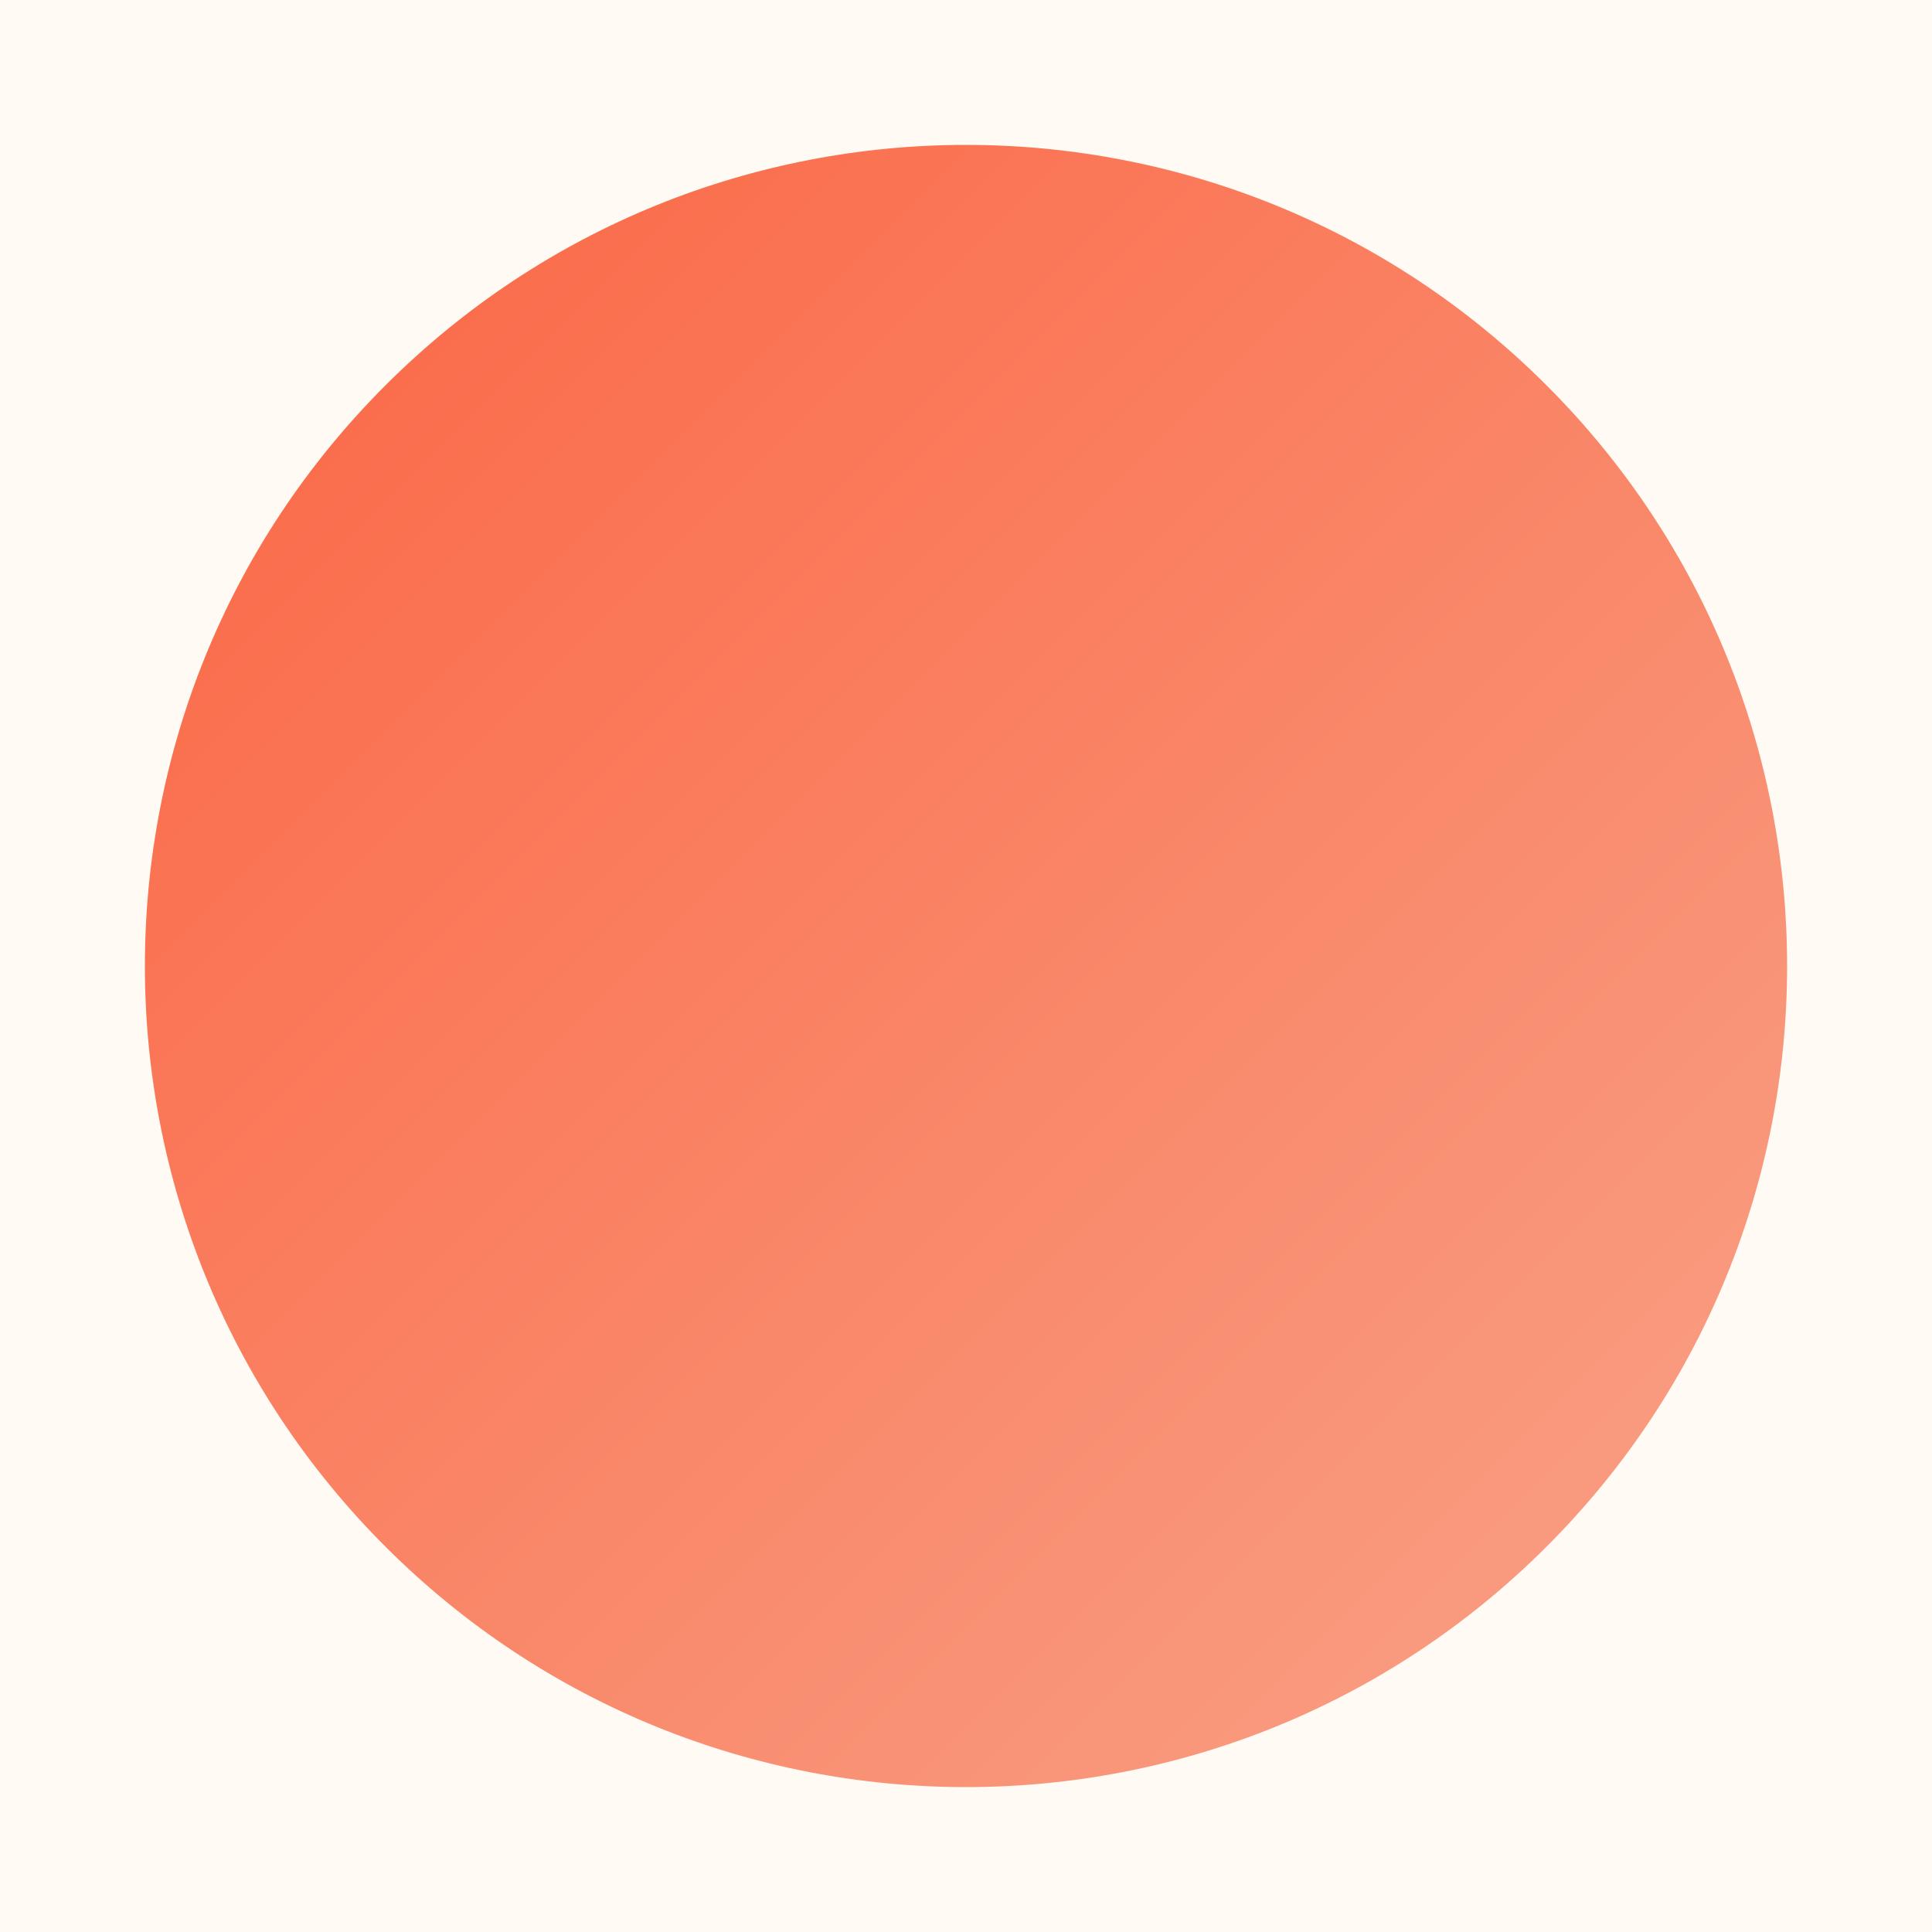
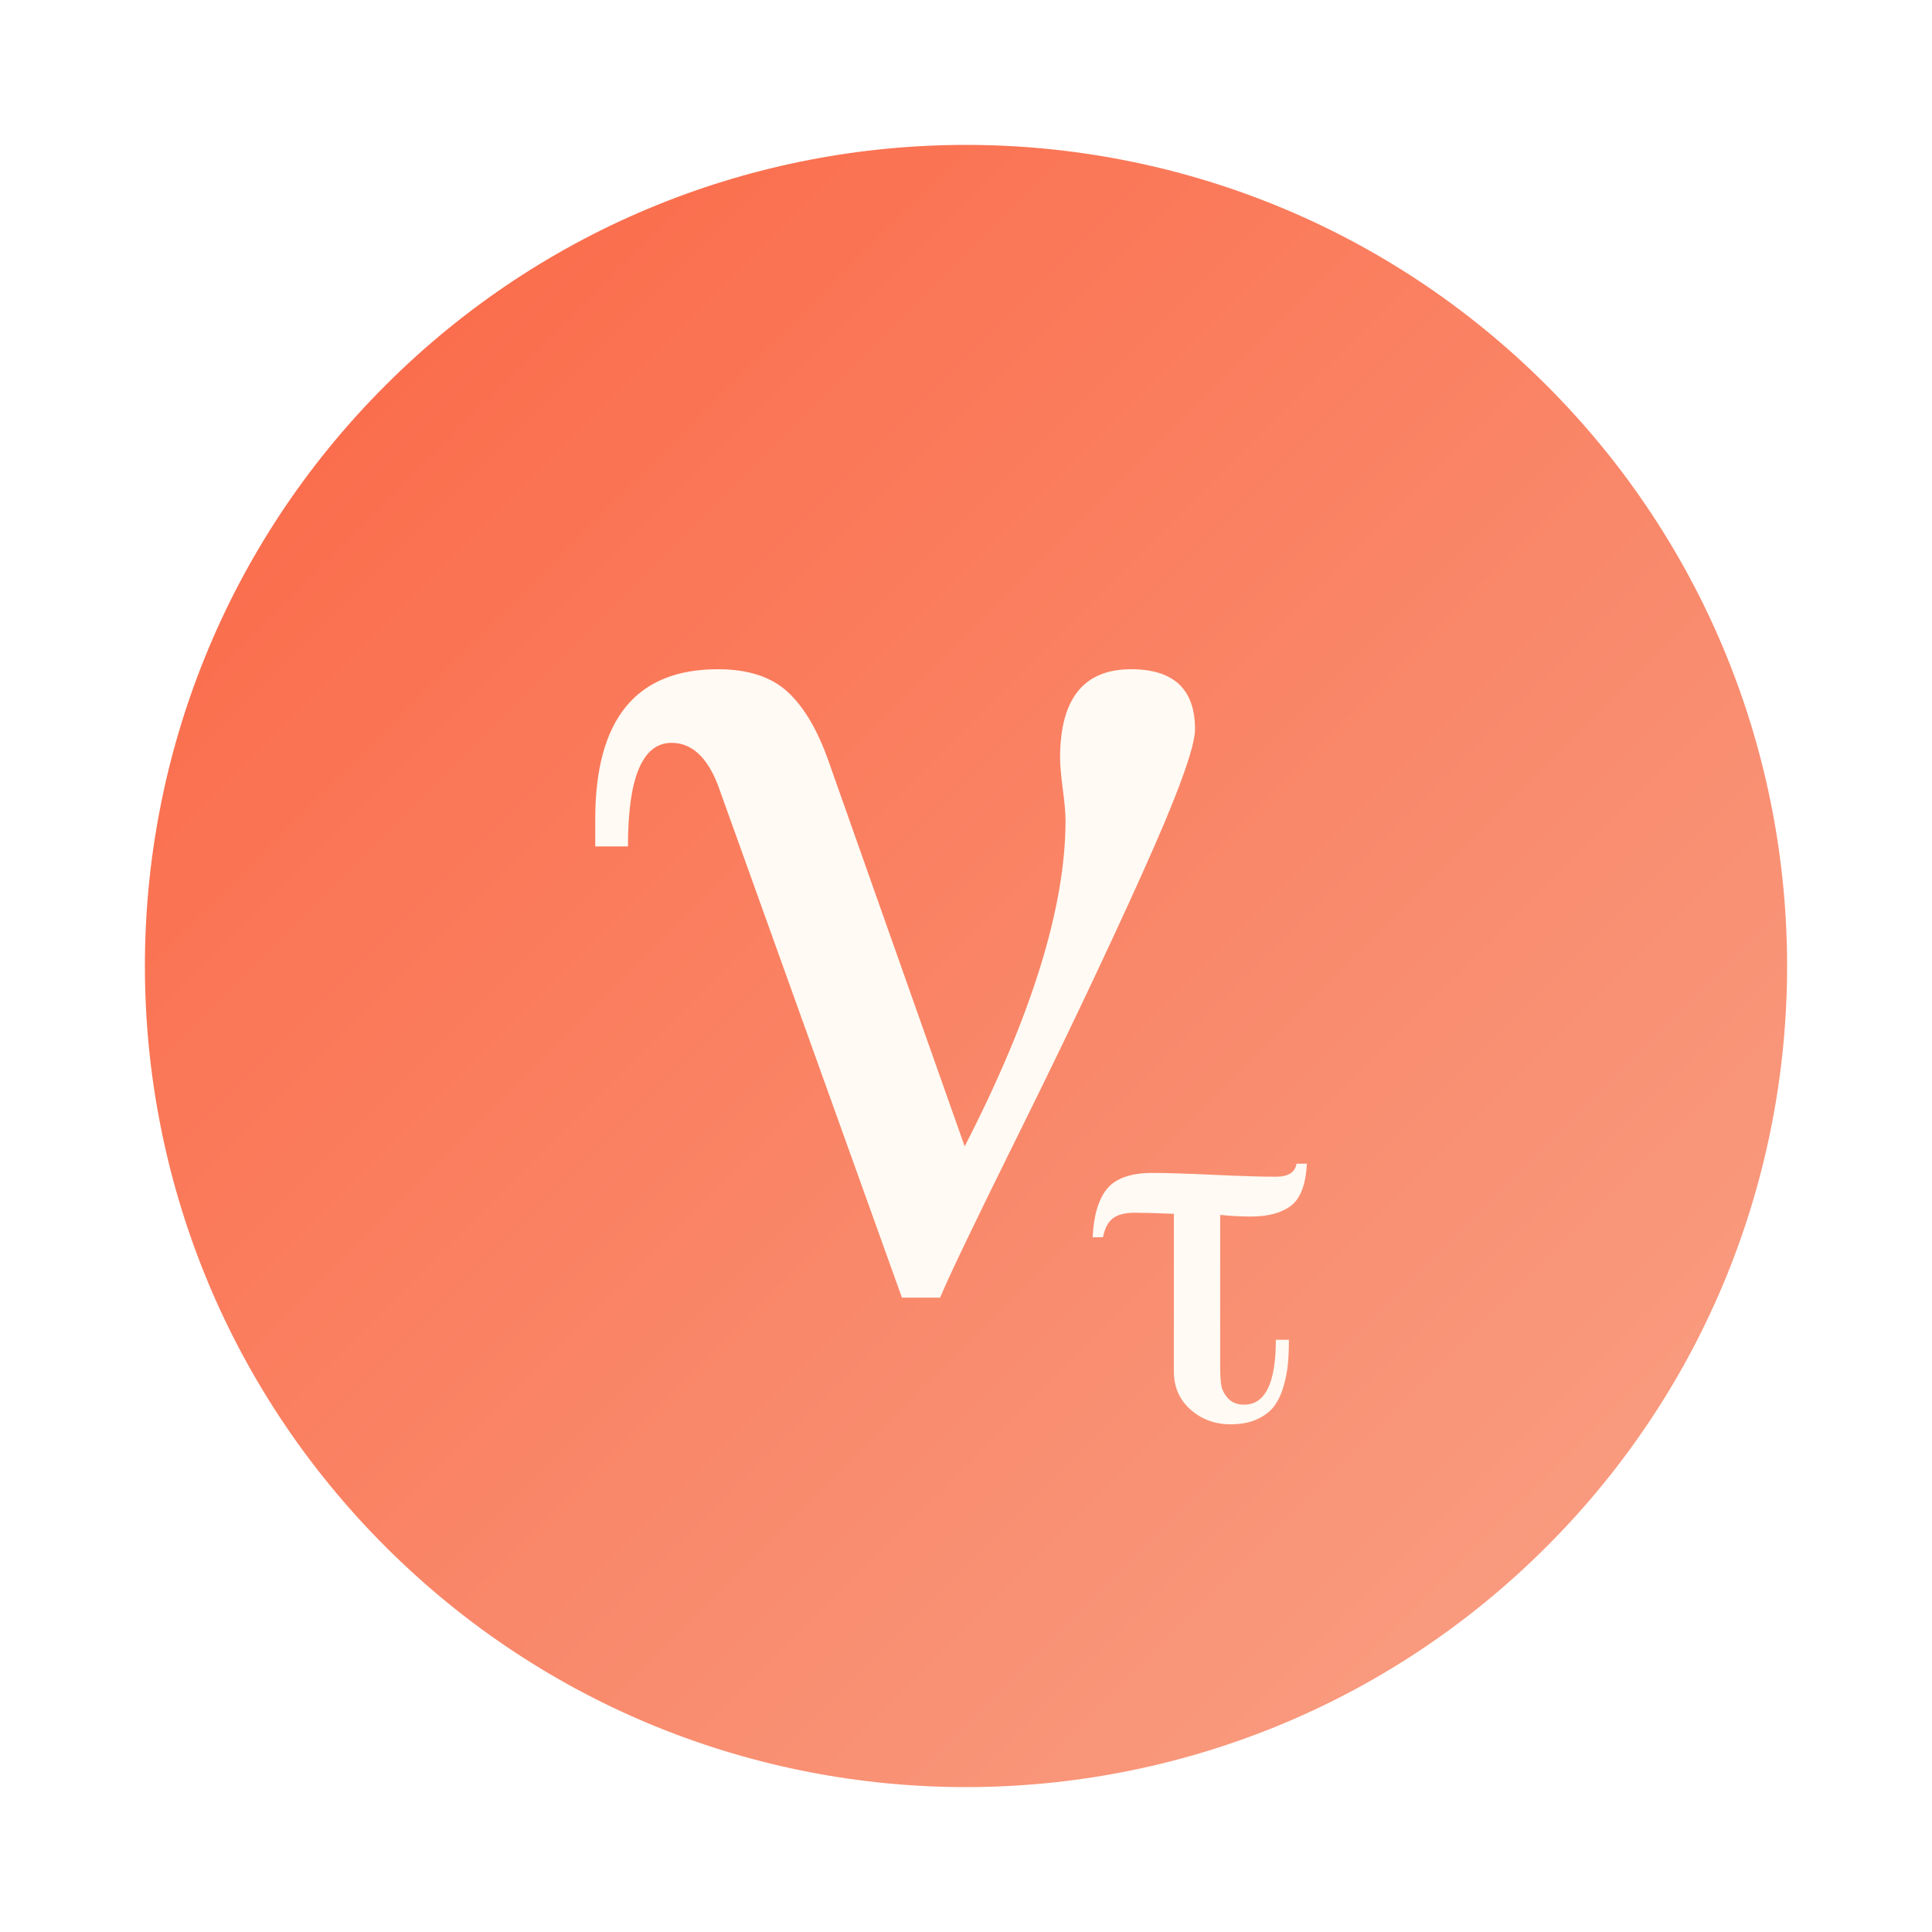
<svg xmlns="http://www.w3.org/2000/svg" xmlns:xlink="http://www.w3.org/1999/xlink" width="1000mm" height="1000mm" viewBox="0 0 1000 1000" version="1.1" id="svg1">
  <defs id="defs1">
    <linearGradient id="linearGradient2">
      <stop style="stop-color:#fa6e4d;stop-opacity:1;" offset="0" id="stop2" />
      <stop style="stop-color:#f99a7e;stop-opacity:1;" offset="1" id="stop3" />
    </linearGradient>
    <linearGradient xlink:href="#linearGradient2" id="linearGradient3" x1="122.871" y1="458.405" x2="877.07" y2="458.405" gradientUnits="userSpaceOnUse" gradientTransform="matrix(1.127023,0,0,1.112086,143.6288,-509.7853)" />
  </defs>
-   <g id="layer2">
+   <g id="layer2" style="display:none">
    <rect style="opacity:1;fill:#fffaf3;fill-opacity:1;stroke-width:0.265;stroke-dasharray:none" id="rect4" width="1000" height="1000" x="-1.110223e-16" y="0" />
  </g>
  <g id="layer1">
    <circle style="opacity:1;fill:url(#linearGradient3);fill-opacity:1;stroke-width:0.297;stroke-dasharray:none;image-rendering:auto" id="path1" cx="707.107" cy="-7.5842222e-06" r="425" transform="rotate(45)" />
  </g>
  <g id="layer3" transform="translate(0,12.60004)">
-     <text xml:space="preserve" style="font-style:normal;font-variant:normal;font-weight:normal;font-stretch:normal;font-size:282.222px;font-family:FreeSerif;-inkscape-font-specification:'FreeSerif, Normal';font-variant-ligatures:normal;font-variant-caps:normal;font-variant-numeric:normal;font-variant-east-asian:normal;display:none;fill:#fffaf3;fill-opacity:1;stroke-width:0.265;stroke-dasharray:none" x="562.153" y="721.787" id="text3-8">
+     <text xml:space="preserve" style="font-style:normal;font-variant:normal;font-weight:normal;font-stretch:normal;font-size:282.222px;font-family:FreeSerif;-inkscape-font-specification:'FreeSerif, Normal';font-variant-ligatures:normal;font-variant-caps:normal;font-variant-numeric:normal;font-variant-east-asian:normal;display:inline;fill:#fffaf3;fill-opacity:1;stroke-width:0.265;stroke-dasharray:none" x="562.153" y="721.787" id="text3-8">
      <tspan id="tspan4" x="562.153" y="721.787">τ</tspan>
    </text>
-     <text xml:space="preserve" style="font-style:normal;font-variant:normal;font-weight:normal;font-stretch:normal;font-size:705.556px;font-family:FreeSerif;-inkscape-font-specification:'FreeSerif, Normal';font-variant-ligatures:normal;font-variant-caps:normal;font-variant-numeric:normal;font-variant-east-asian:normal;display:none;opacity:1;fill:#fffaf3;fill-opacity:1;stroke-width:0.265;stroke-dasharray:none" x="297.515" y="659.052" id="text3">
+     <text xml:space="preserve" style="font-style:normal;font-variant:normal;font-weight:normal;font-stretch:normal;font-size:705.556px;font-family:FreeSerif;-inkscape-font-specification:'FreeSerif, Normal';font-variant-ligatures:normal;font-variant-caps:normal;font-variant-numeric:normal;font-variant-east-asian:normal;display:inline;opacity:1;fill:#fffaf3;fill-opacity:1;stroke-width:0.265;stroke-dasharray:none" x="297.515" y="659.052" id="text3">
      <tspan id="tspan3" style="font-style:normal;font-variant:normal;font-weight:normal;font-stretch:normal;font-size:705.556px;font-family:FreeSerif;-inkscape-font-specification:'FreeSerif, Normal';font-variant-ligatures:normal;font-variant-caps:normal;font-variant-numeric:normal;font-variant-east-asian:normal;fill:#fffaf3;fill-opacity:1;stroke-width:0.265" x="297.515" y="659.052">ν</tspan>
    </text>
  </g>
</svg>
